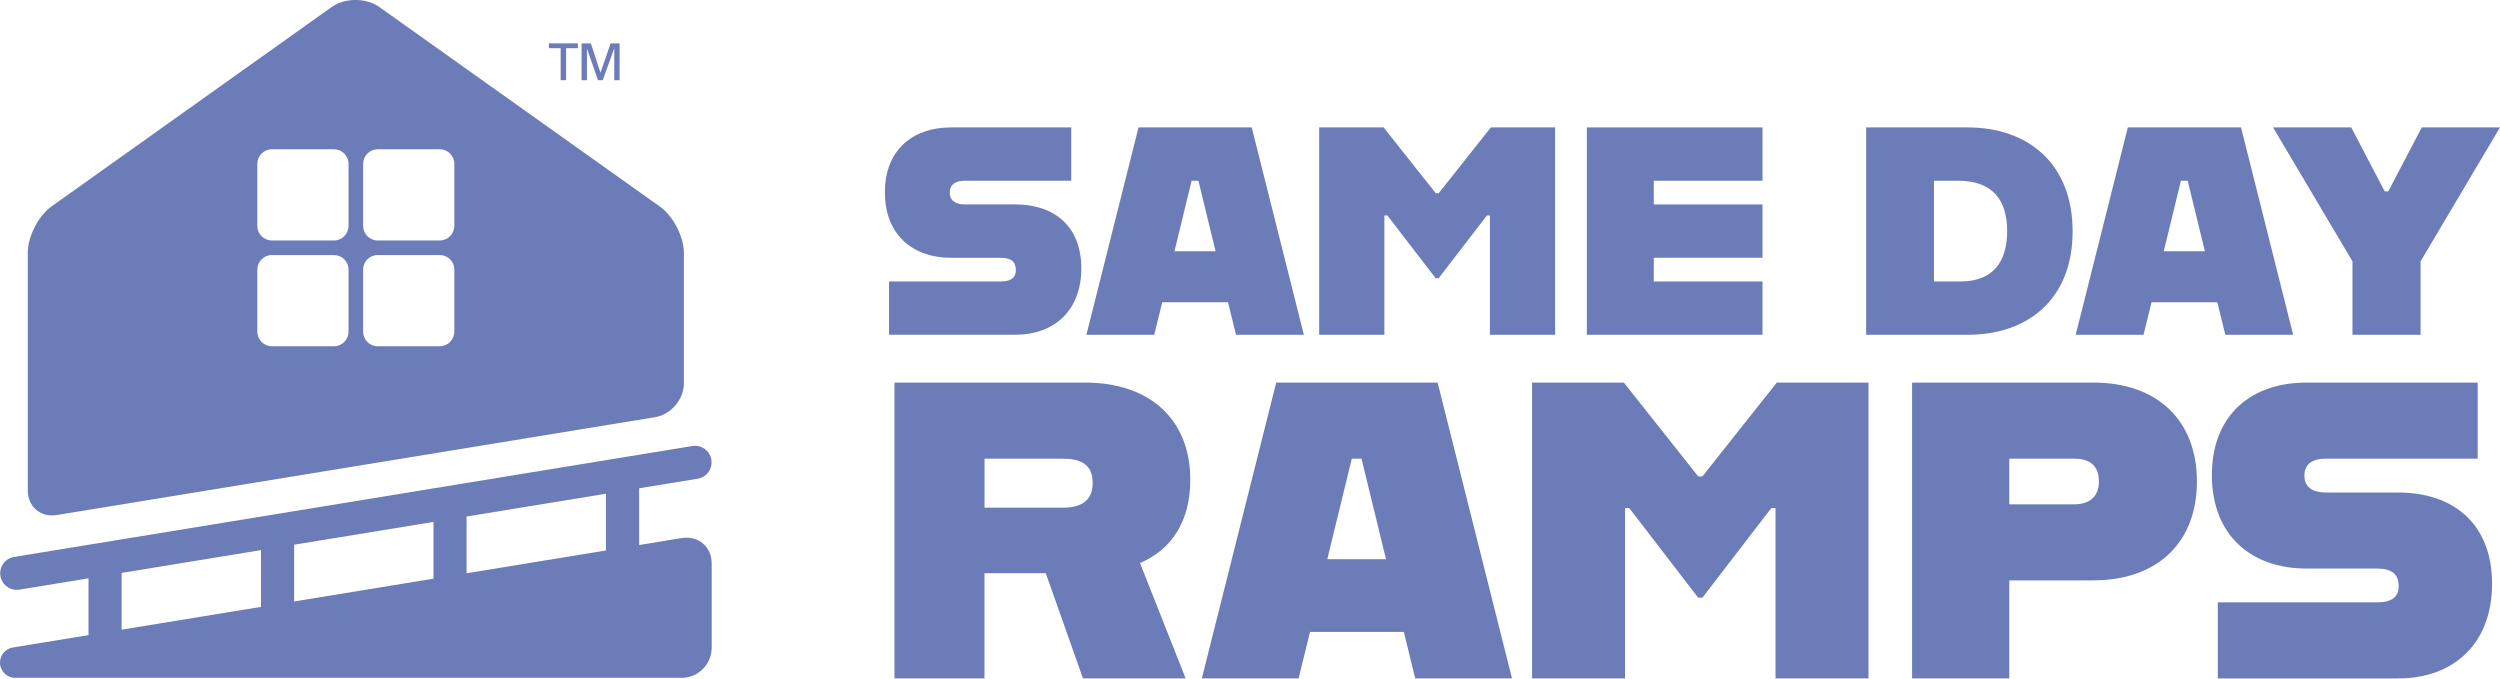
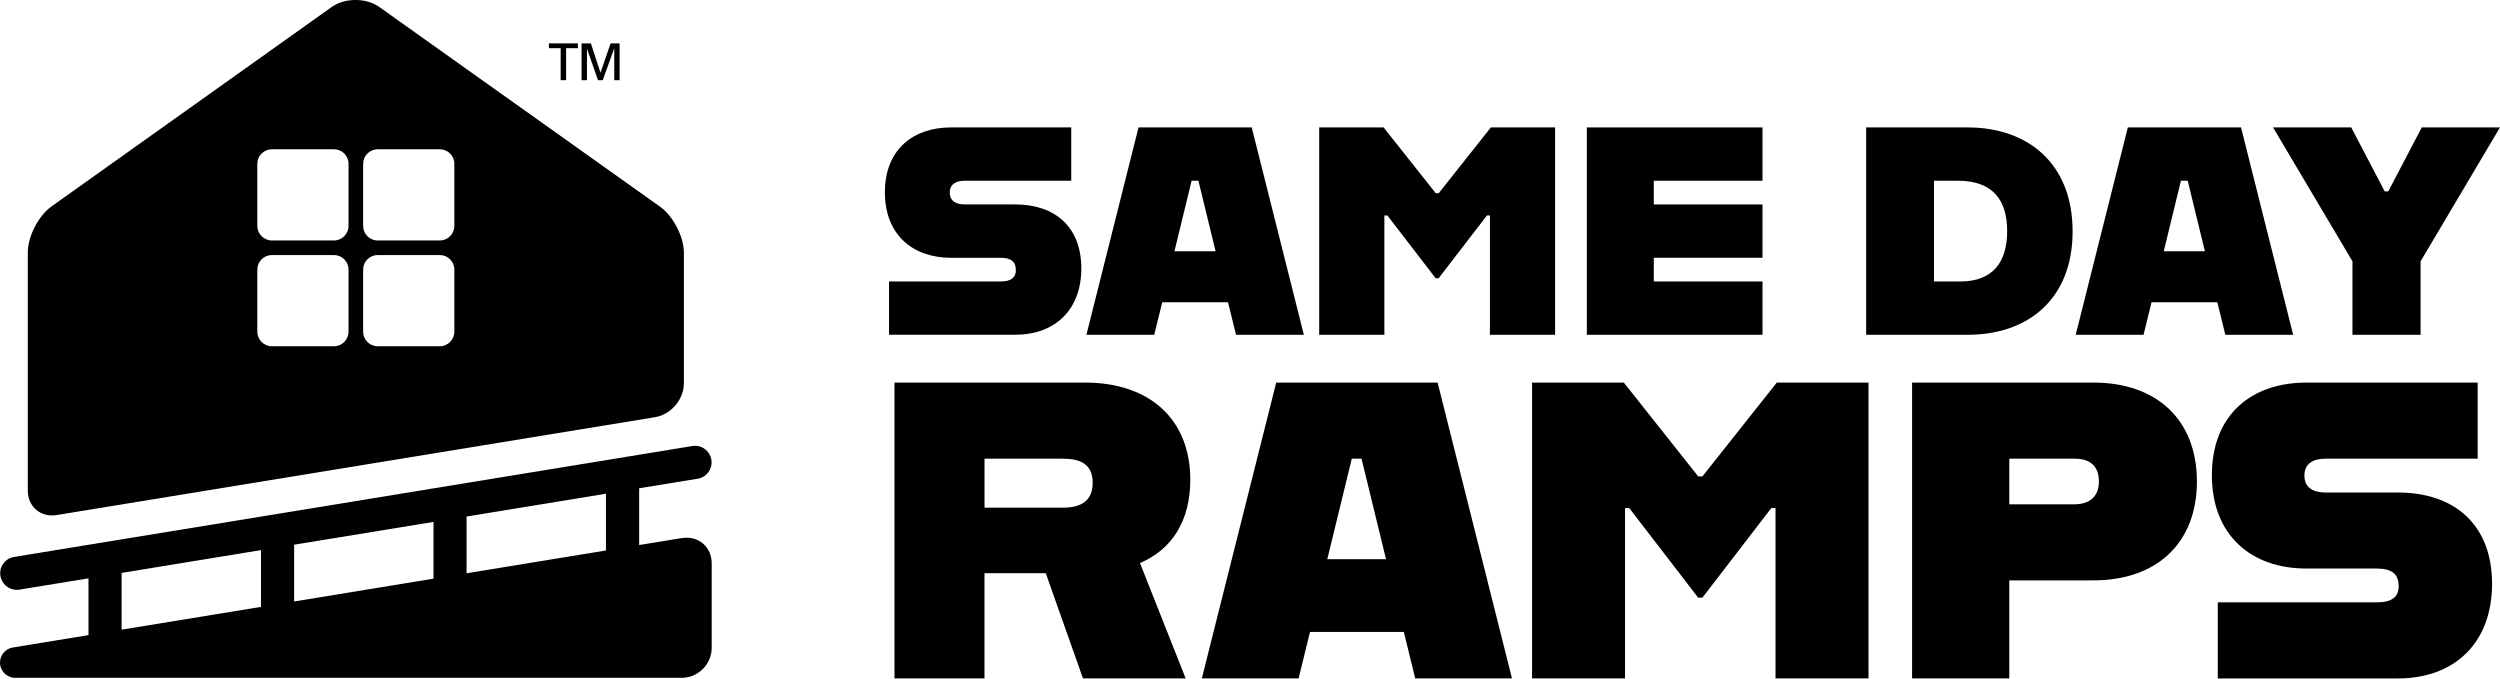
<svg xmlns="http://www.w3.org/2000/svg" id="Layer_2" data-name="Layer 2" viewBox="0 0 680 184.53">
  <defs>
    <style>
      .cls-1 {
-         fill: #6b7cb8;
+         fill: oklch(0.946 0.205 115.01);
        stroke-width: 0px;
      }
    </style>
  </defs>
  <g id="Layer_2-2" data-name="Layer 2">
    <g>
      <g>
        <path class="cls-1" d="M185.59,146.34s-.04,0-.06,0c0,0,0,0,0,0,0,0-.01,0-.02,0,0,0,0,0,0,0l-11.66,1.91v-15.44l15.92-2.6c2.46-.4,4.12-2.72,3.72-5.17-.4-2.46-2.72-4.12-5.17-3.72L3.83,151.49c-2.46.4-4.12,2.72-3.72,5.17.36,2.21,2.27,3.78,4.44,3.78.24,0,.49-.02.73-.06l18.79-3.07v15.44l-20.59,3.37c-2.01.33-3.48,2.06-3.48,4.1,0,2.29,1.86,4.15,4.14,4.15h181.25c4.51,0,8.19-3.69,8.19-8.19v-22.95c0-4.47-3.6-7.56-7.99-6.88ZM164.82,149.73l-37.91,6.2v-15.44l37.91-6.2v15.44ZM117.91,157.4l-37.91,6.2v-15.44l37.91-6.2v15.44ZM33.08,155.83l37.91-6.2v15.44l-37.91,6.2v-15.44Z" />
        <polygon class="cls-1" points="152.5 21.81 153.98 21.81 153.98 13.11 157.19 13.11 157.19 11.8 149.3 11.8 149.3 13.11 152.5 13.11 152.5 21.81" />
        <polygon class="cls-1" points="159.65 13.2 162.65 21.81 163.95 21.81 167.08 13.11 167.08 21.81 168.53 21.81 168.53 11.8 166.09 11.8 163.33 19.77 160.72 11.8 158.19 11.8 158.19 21.81 159.65 21.81 159.65 13.2" />
        <path class="cls-1" d="M15.39,140.1l162.81-26.63c4.3-.7,7.82-4.84,7.82-9.2v-35.51c0-4.36-2.91-9.99-6.46-12.52L103.15,1.89c-3.55-2.53-9.36-2.53-12.91,0L14.02,56.14c-3.55,2.53-6.46,8.16-6.46,12.52v64.79c0,4.36,3.52,7.35,7.82,6.65ZM98.77,44.56c0-2.18,1.78-3.96,3.96-3.96h16.89c2.18,0,3.96,1.78,3.96,3.96v16.89c0,2.18-1.78,3.96-3.96,3.96h-16.89c-2.18,0-3.96-1.78-3.96-3.96v-16.89ZM98.77,73.33c0-2.18,1.78-3.96,3.96-3.96h16.89c2.18,0,3.96,1.78,3.96,3.96v16.89c0,2.18-1.78,3.96-3.96,3.96h-16.89c-2.18,0-3.96-1.78-3.96-3.96v-16.89ZM69.99,44.56c0-2.18,1.78-3.96,3.96-3.96h16.89c2.18,0,3.96,1.78,3.96,3.96v16.89c0,2.18-1.78,3.96-3.96,3.96h-16.89c-2.18,0-3.96-1.78-3.96-3.96v-16.89ZM69.99,73.33c0-2.18,1.78-3.96,3.96-3.96h16.89c2.18,0,3.96,1.78,3.96,3.96v16.89c0,2.18-1.78,3.96-3.96,3.96h-16.89c-2.18,0-3.96-1.78-3.96-3.96v-16.89Z" />
      </g>
      <g>
        <path class="cls-1" d="M241.82,76.56h30.38c2.9,0,4.11-1.13,4.11-3.06,0-2.26-1.21-3.38-4.19-3.38h-13.46c-10.31,0-17.97-6.2-17.97-17.81s7.66-17.65,17.97-17.65h32.72v14.5h-29.01c-2.18,0-4.03.81-4.03,3.22s1.85,3.22,4.03,3.22h13.78c10.8,0,17.97,6.12,17.97,17.4s-7.17,18.05-17.97,18.05h-34.33v-14.5Z" />
        <path class="cls-1" d="M309.69,34.66h30.78l14.18,56.41h-18.45l-2.18-8.86h-17.89l-2.18,8.86h-18.45l14.18-56.41ZM319.44,68.34h11.2l-4.67-19.18h-1.85l-4.67,19.18Z" />
        <path class="cls-1" d="M358.86,34.66h17.48l14.18,17.89h.81l14.18-17.89h17.48v56.41h-17.73v-32.47h-.81l-13.14,17.08h-.81l-13.14-17.08h-.81v32.47h-17.73v-56.41Z" />
        <path class="cls-1" d="M431.62,34.66h47.78v14.5h-29.57v6.45h29.57v14.5h-29.57v6.45h29.57v14.5h-47.78v-56.41Z" />
        <path class="cls-1" d="M507.59,34.66h27.64c16.28,0,28.52,9.75,28.52,28.28s-12.25,28.12-28.52,28.12h-27.64v-56.41ZM533.22,76.56c8.86,0,12.73-5.32,12.73-13.7s-3.87-13.7-13.38-13.7h-6.53v27.4h7.17Z" />
        <path class="cls-1" d="M578.78,34.66h30.78l14.18,56.41h-18.45l-2.18-8.86h-17.89l-2.18,8.86h-18.45l14.18-56.41ZM588.53,68.34h11.2l-4.67-19.18h-1.85l-4.67,19.18Z" />
        <path class="cls-1" d="M639.87,71.08l-21.6-36.42h21.27l9.1,17.4h.97l9.11-17.4h21.27l-21.59,36.42v19.98h-18.53v-19.98Z" />
        <path class="cls-1" d="M243.3,104.06h51.84c17.47,0,28.62,9.89,28.62,26.44,0,11.27-5.06,18.97-13.68,22.65l12.42,31.38h-27.93l-10.12-28.62h-16.67v28.62h-24.48v-80.46ZM289.05,138.09c4.83,0,8.16-1.72,8.16-6.78s-3.33-6.55-8.16-6.55h-21.26v13.33h21.26Z" />
        <path class="cls-1" d="M347.12,104.06h43.91l20.23,80.46h-26.32l-3.1-12.64h-25.52l-3.1,12.64h-26.32l20.23-80.46ZM361.02,152.11h15.98l-6.67-27.36h-2.64l-6.67,27.36Z" />
        <path class="cls-1" d="M416.74,104.06h24.94l20.23,25.52h1.15l20.23-25.52h24.94v80.46h-25.29v-46.32h-1.15l-18.74,24.37h-1.15l-18.74-24.37h-1.15v46.32h-25.29v-80.46Z" />
        <path class="cls-1" d="M520.09,104.06h49.31c17.47,0,28.16,10.35,28.16,26.9s-10.69,26.9-28.16,26.9h-22.87v26.67h-26.44v-80.46ZM564.23,137.17c3.68,0,6.67-1.72,6.67-6.21,0-4.71-2.99-6.21-6.67-6.21h-17.7v12.42h17.7Z" />
        <path class="cls-1" d="M603.25,163.84h43.33c4.14,0,5.86-1.61,5.86-4.37,0-3.22-1.72-4.83-5.98-4.83h-19.2c-14.71,0-25.63-8.85-25.63-25.4s10.92-25.17,25.63-25.17h46.67v20.69h-41.38c-3.1,0-5.75,1.15-5.75,4.6s2.64,4.6,5.75,4.6h19.66c15.4,0,25.63,8.74,25.63,24.83s-10.23,25.75-25.63,25.75h-48.97v-20.69Z" />
      </g>
    </g>
  </g>
</svg>
